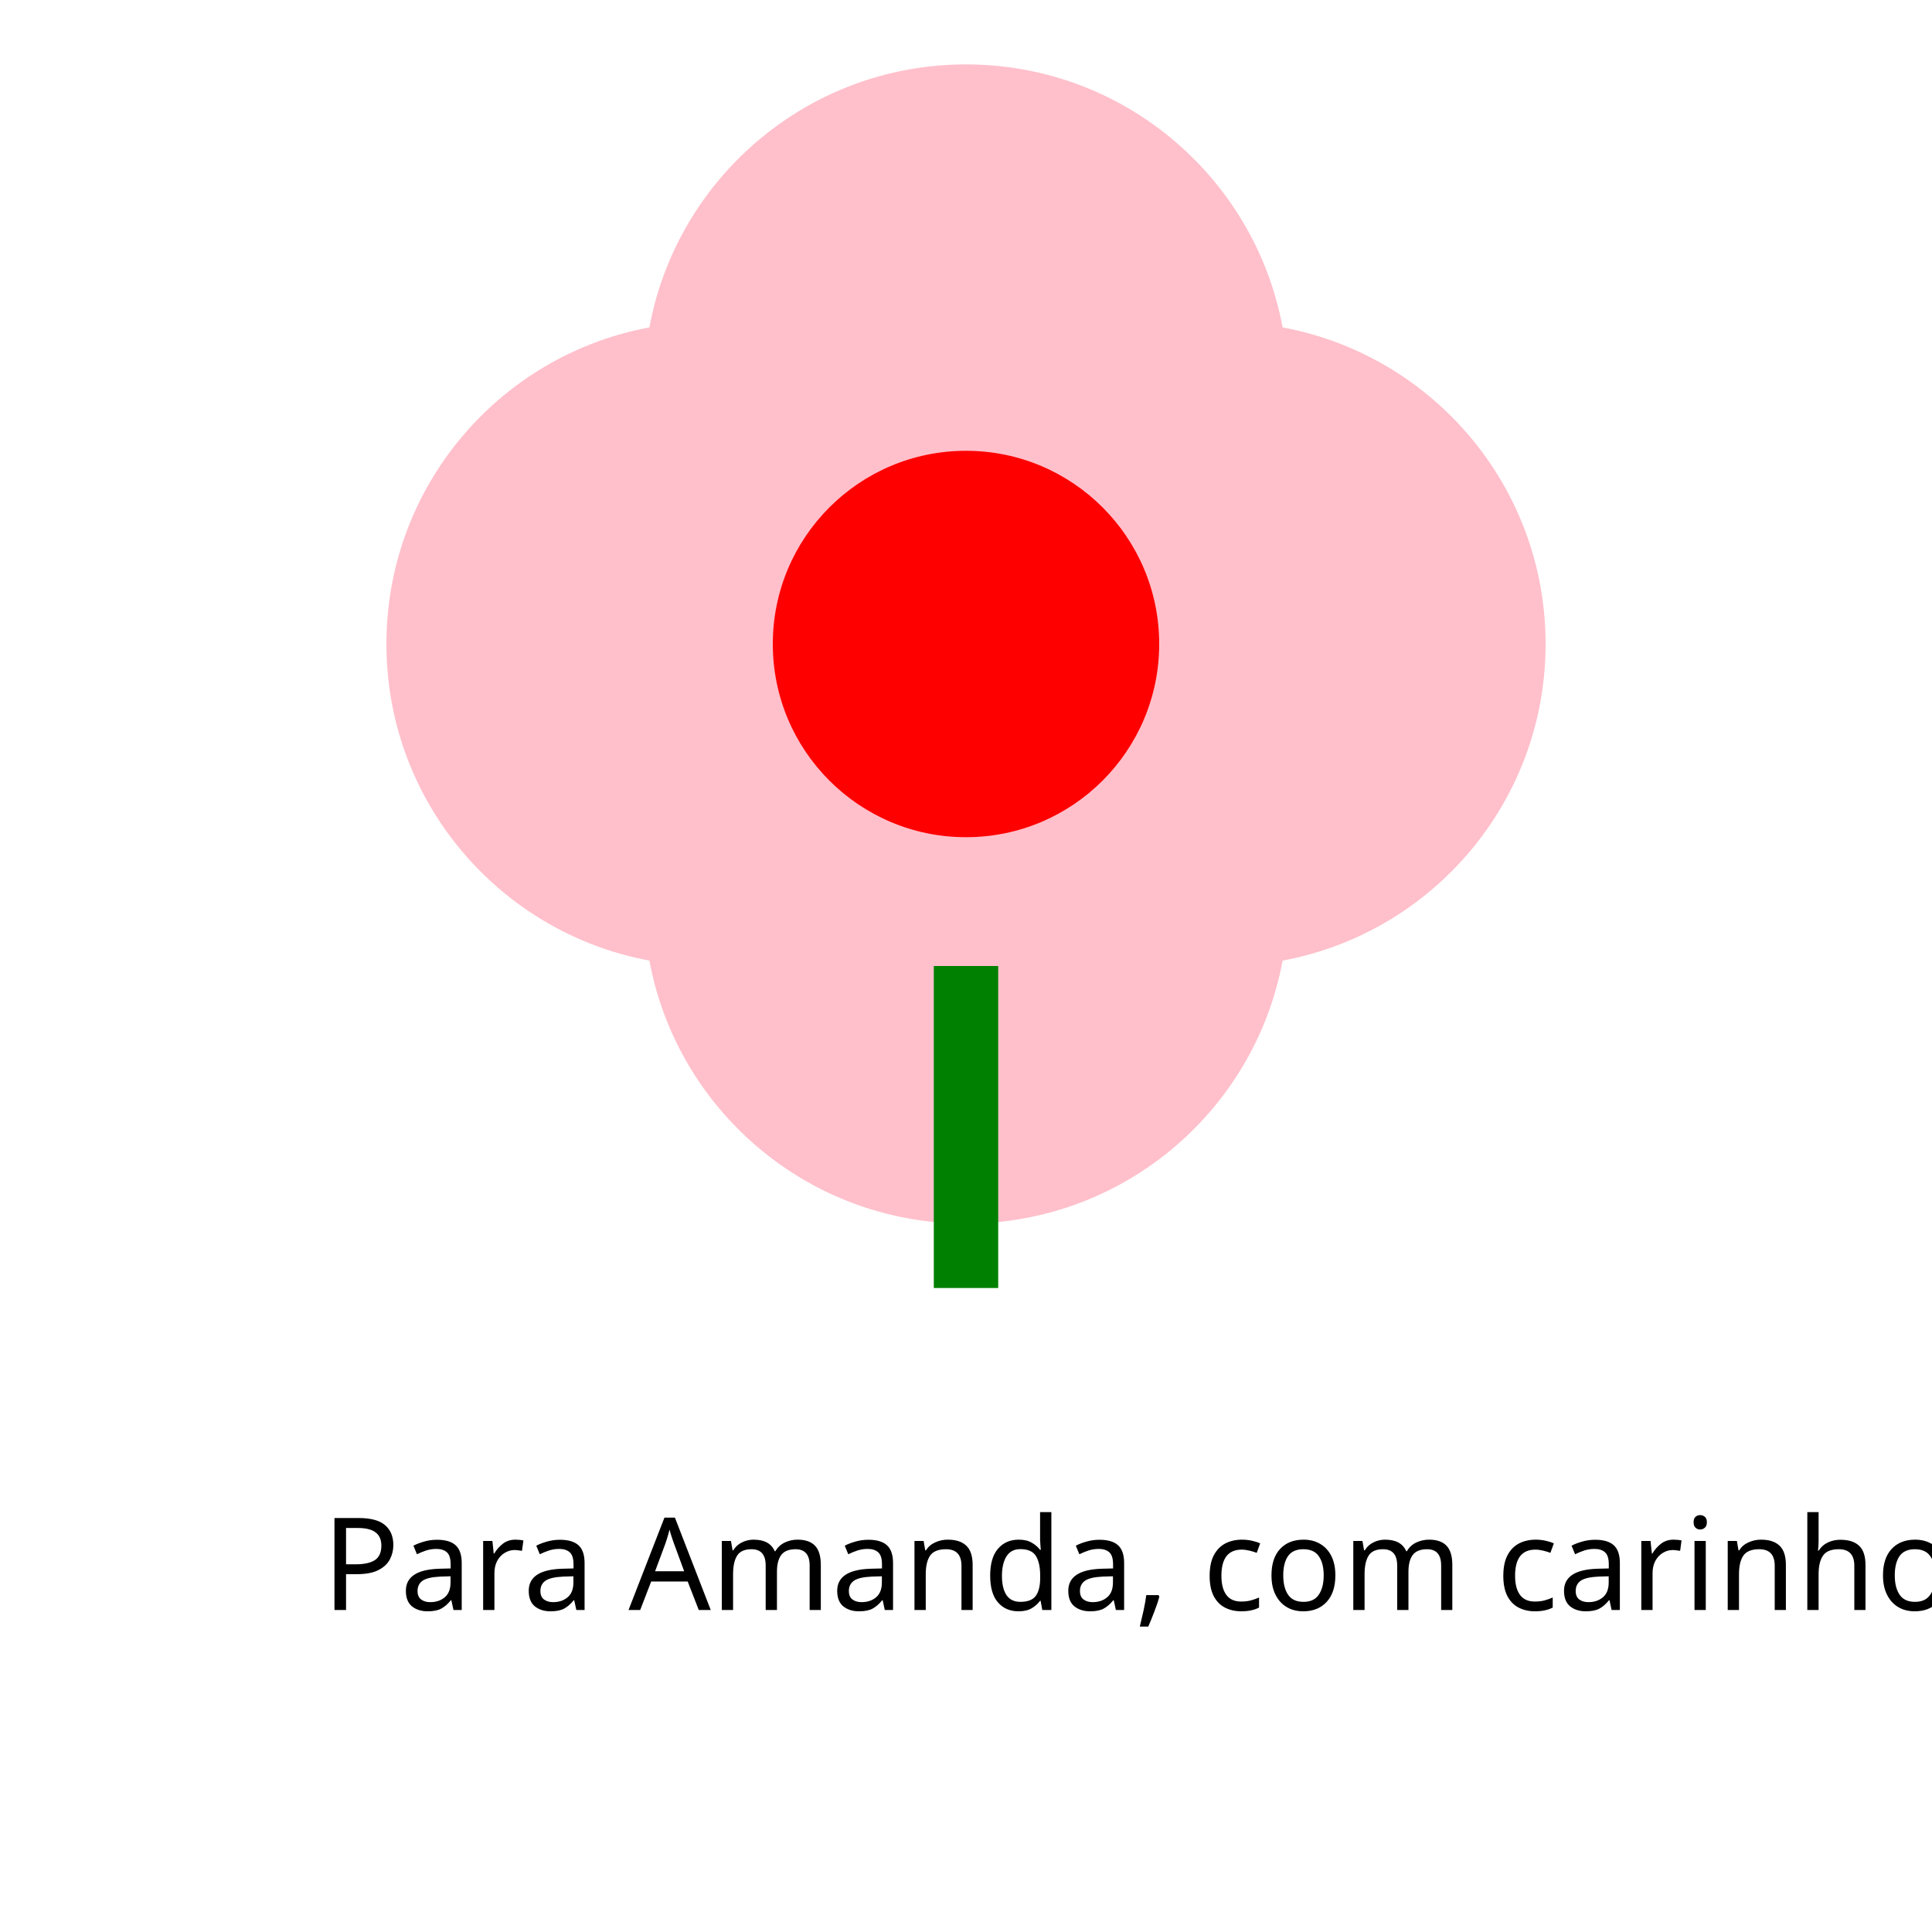
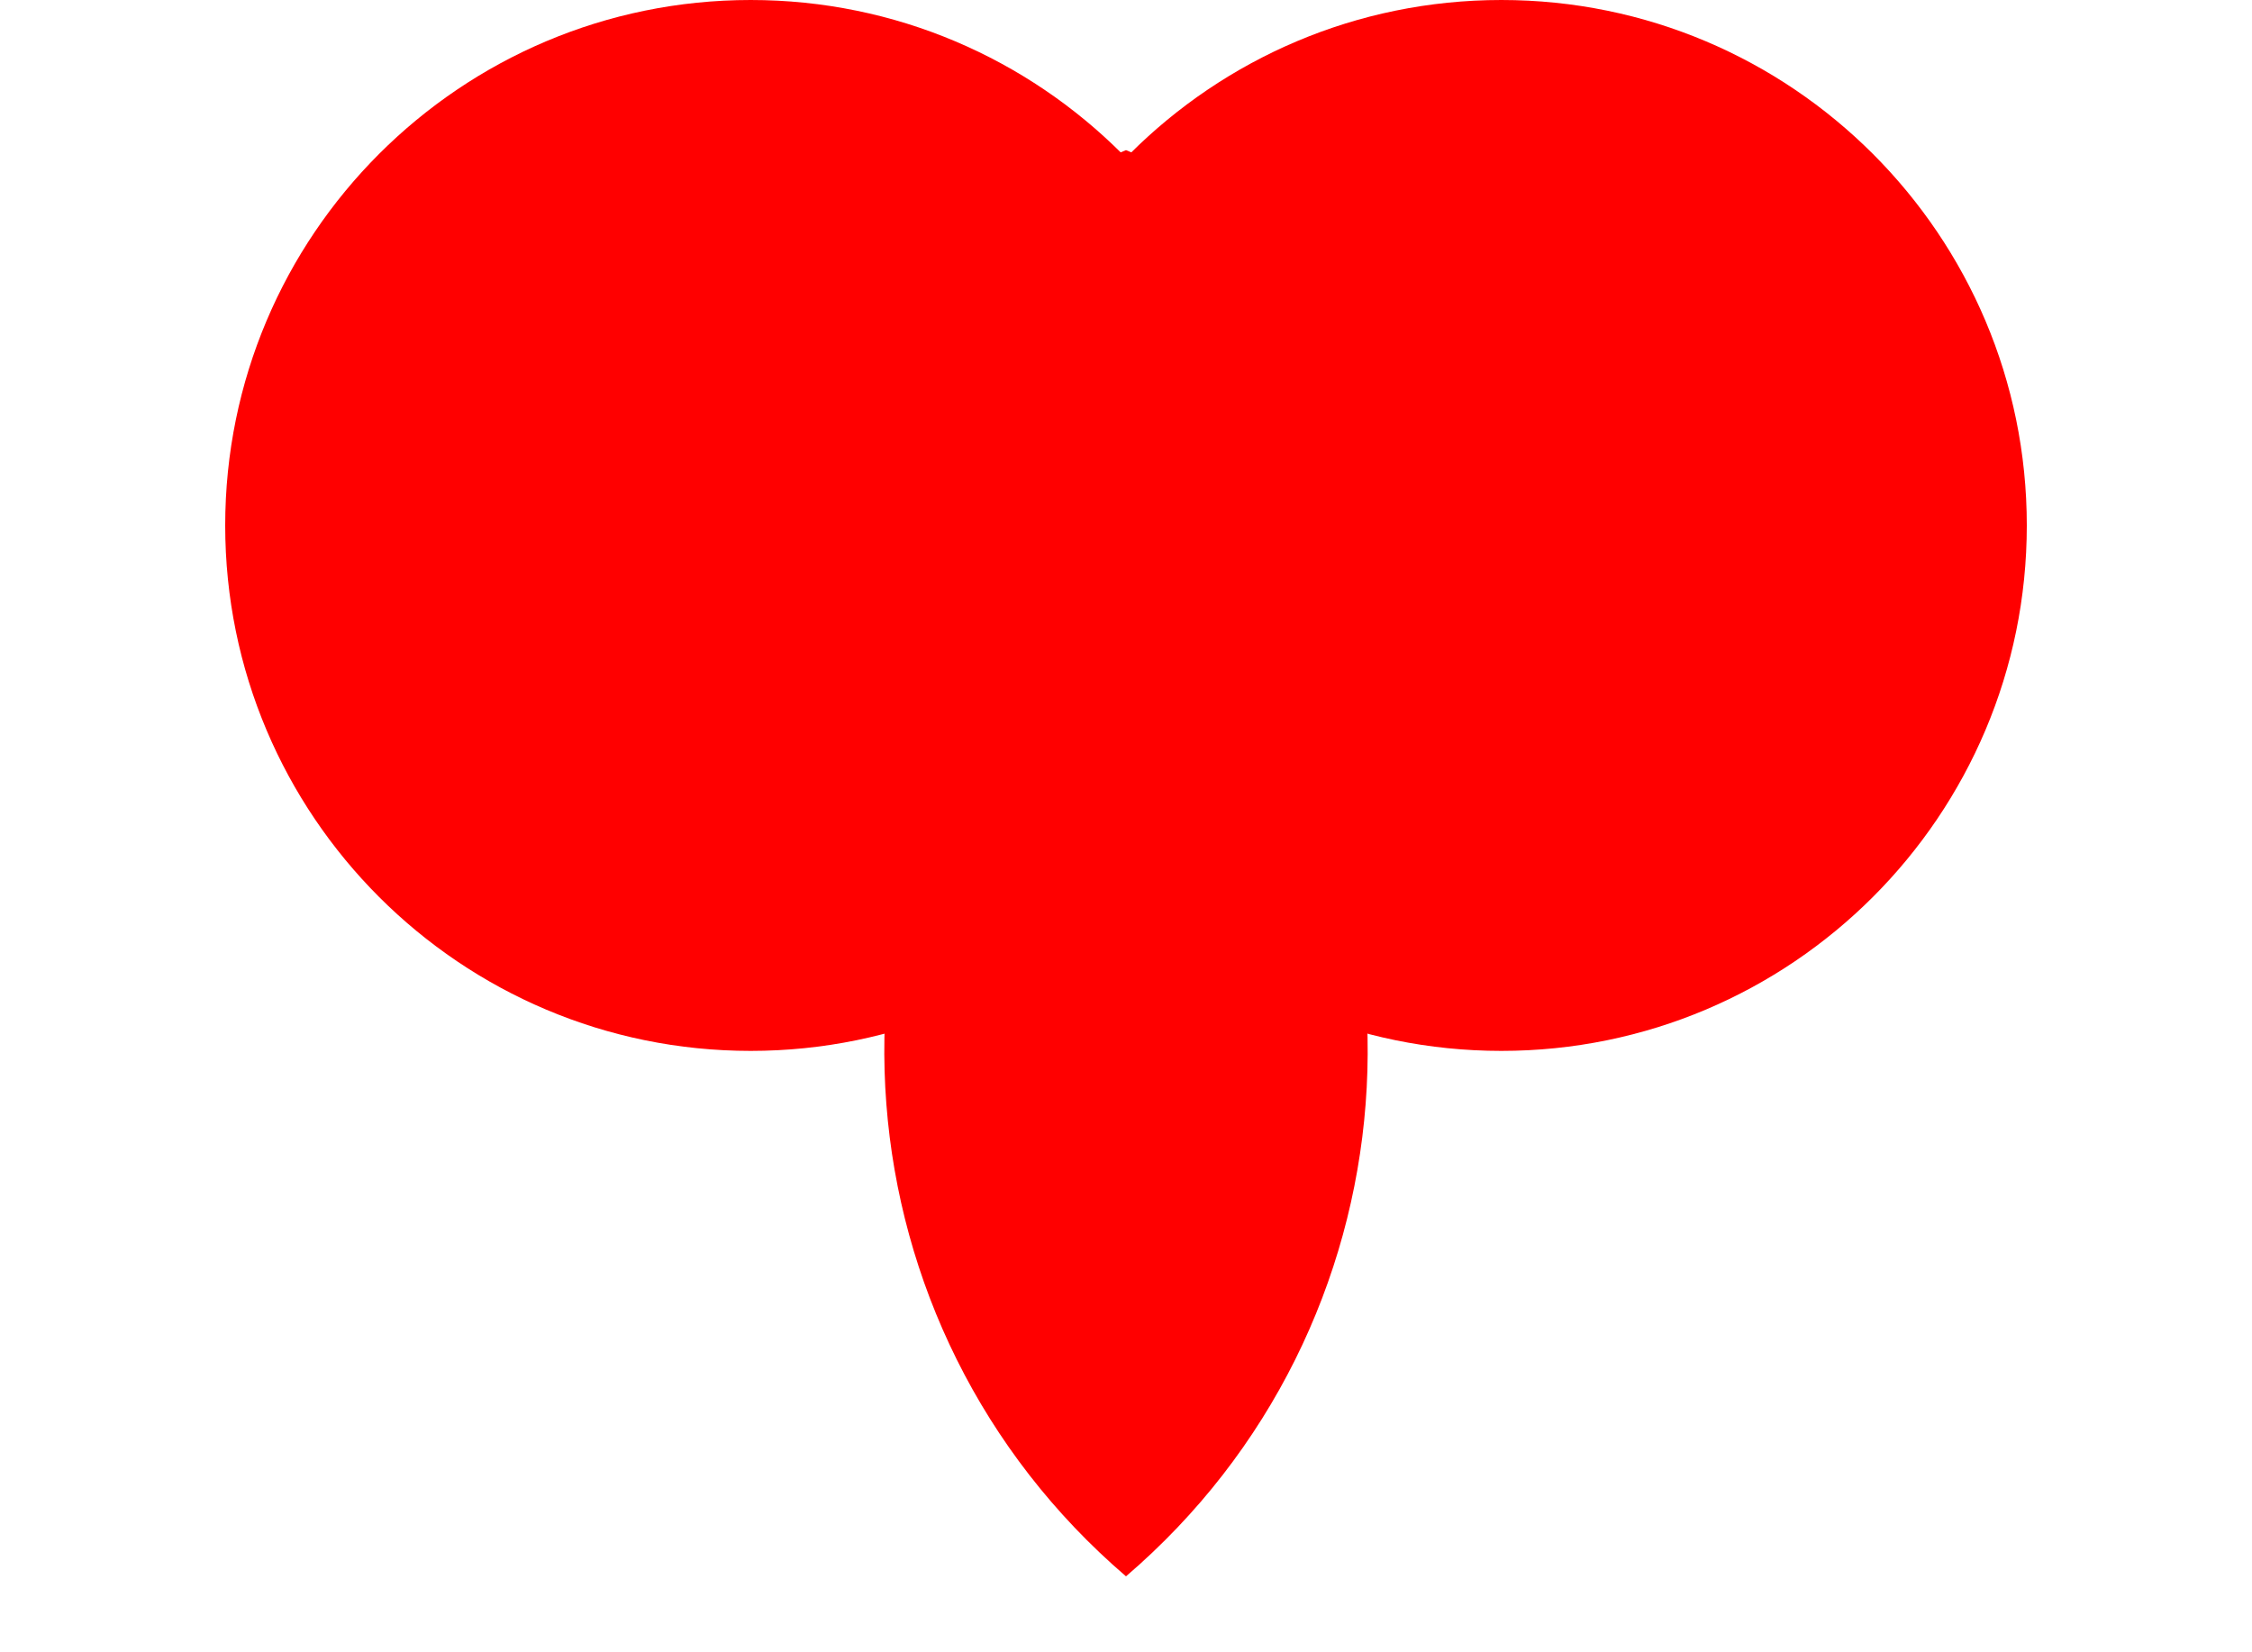
- <svg xmlns="http://www.w3.org/2000/svg" width="300" height="300">
-   <circle cx="150" cy="100" r="50" fill="pink" />
-   <circle cx="110" cy="100" r="50" fill="pink" />
-   <circle cx="190" cy="100" r="50" fill="pink" />
-   <circle cx="150" cy="60" r="50" fill="pink" />
-   <circle cx="150" cy="140" r="50" fill="pink" />
-   <circle cx="150" cy="100" r="30" fill="red" />
-   <rect x="145" y="150" width="10" height="50" fill="green" />
-   <text x="50" y="250" font-family="Verdana" font-size="20" fill="black">Para Amanda, com carinho.</text>
+ <svg xmlns="http://www.w3.org/2000/svg" width="300" height="220">
+   <circle cx="100" cy="70" r="70" fill="red" />
+   <circle cx="200" cy="70" r="70" fill="red" />
+   <path d="M 30,70 A 70,70 0 0,1 150,210 A 70,70 0 0,1 270,70 L 150,20 Z" fill="red" />
+   <text x="50" y="240" font-family="Verdana" font-size="24" fill="black">Para Amanda, com amor.</text>
</svg>
